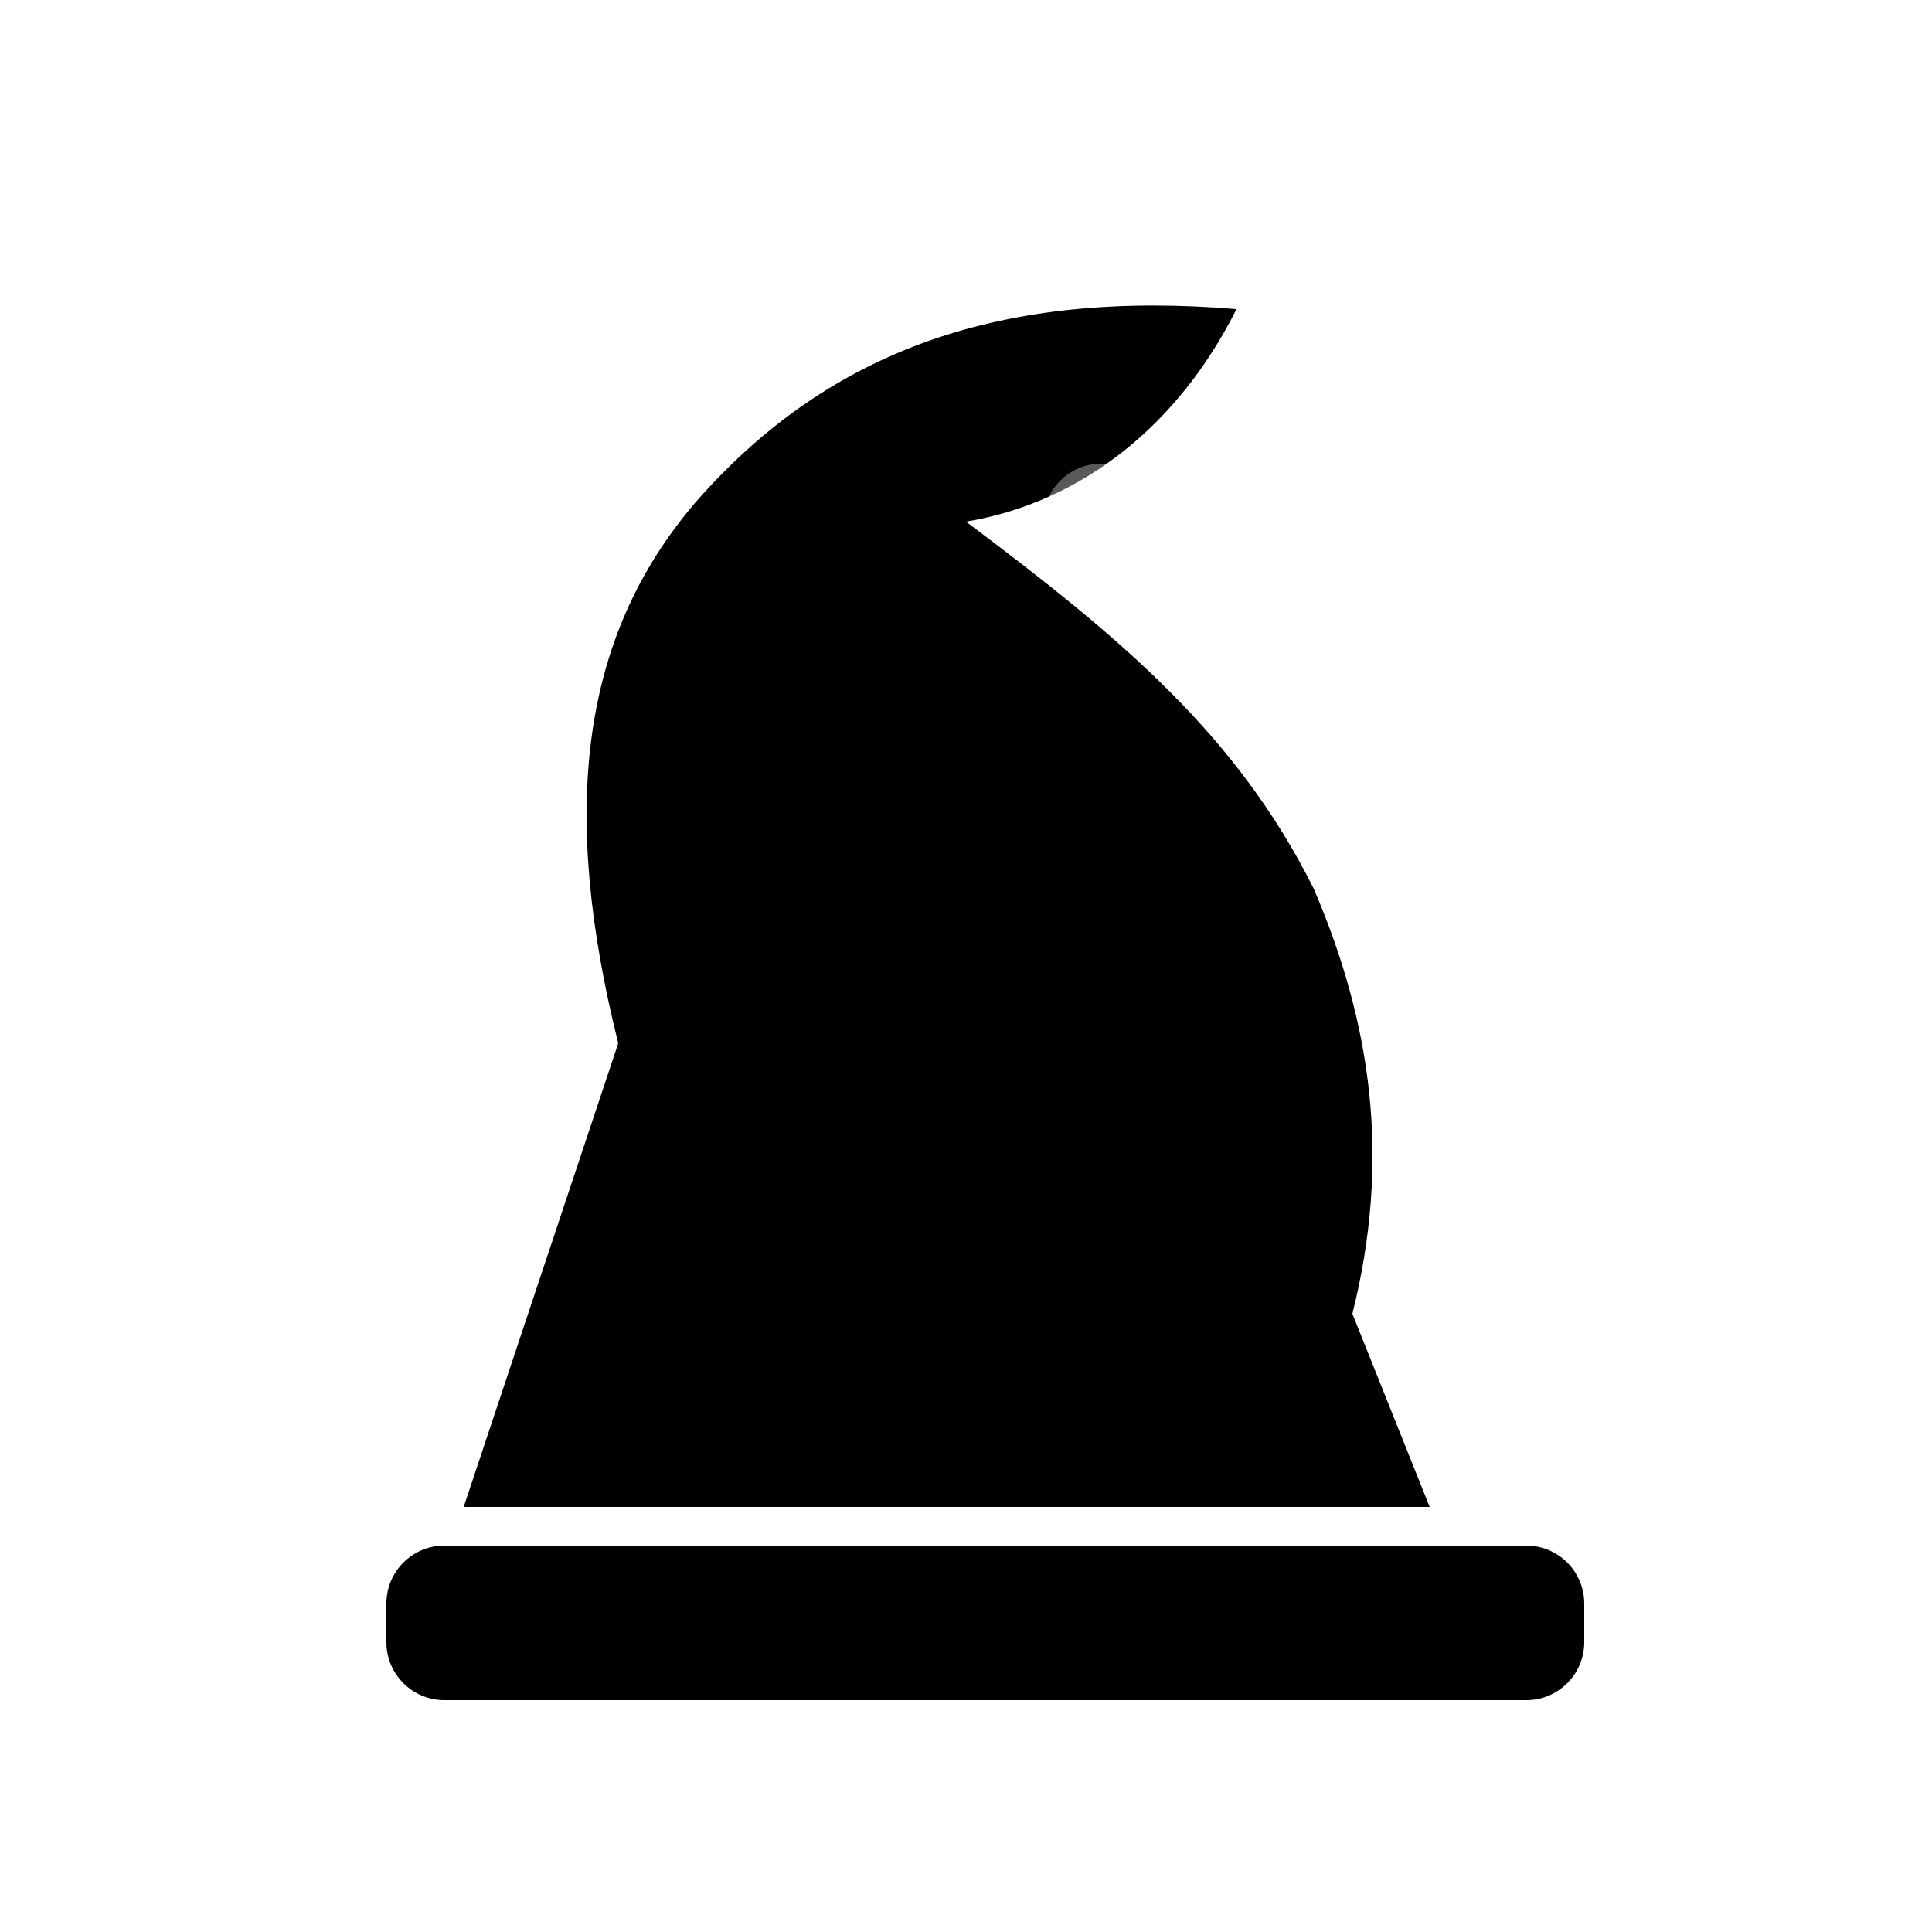
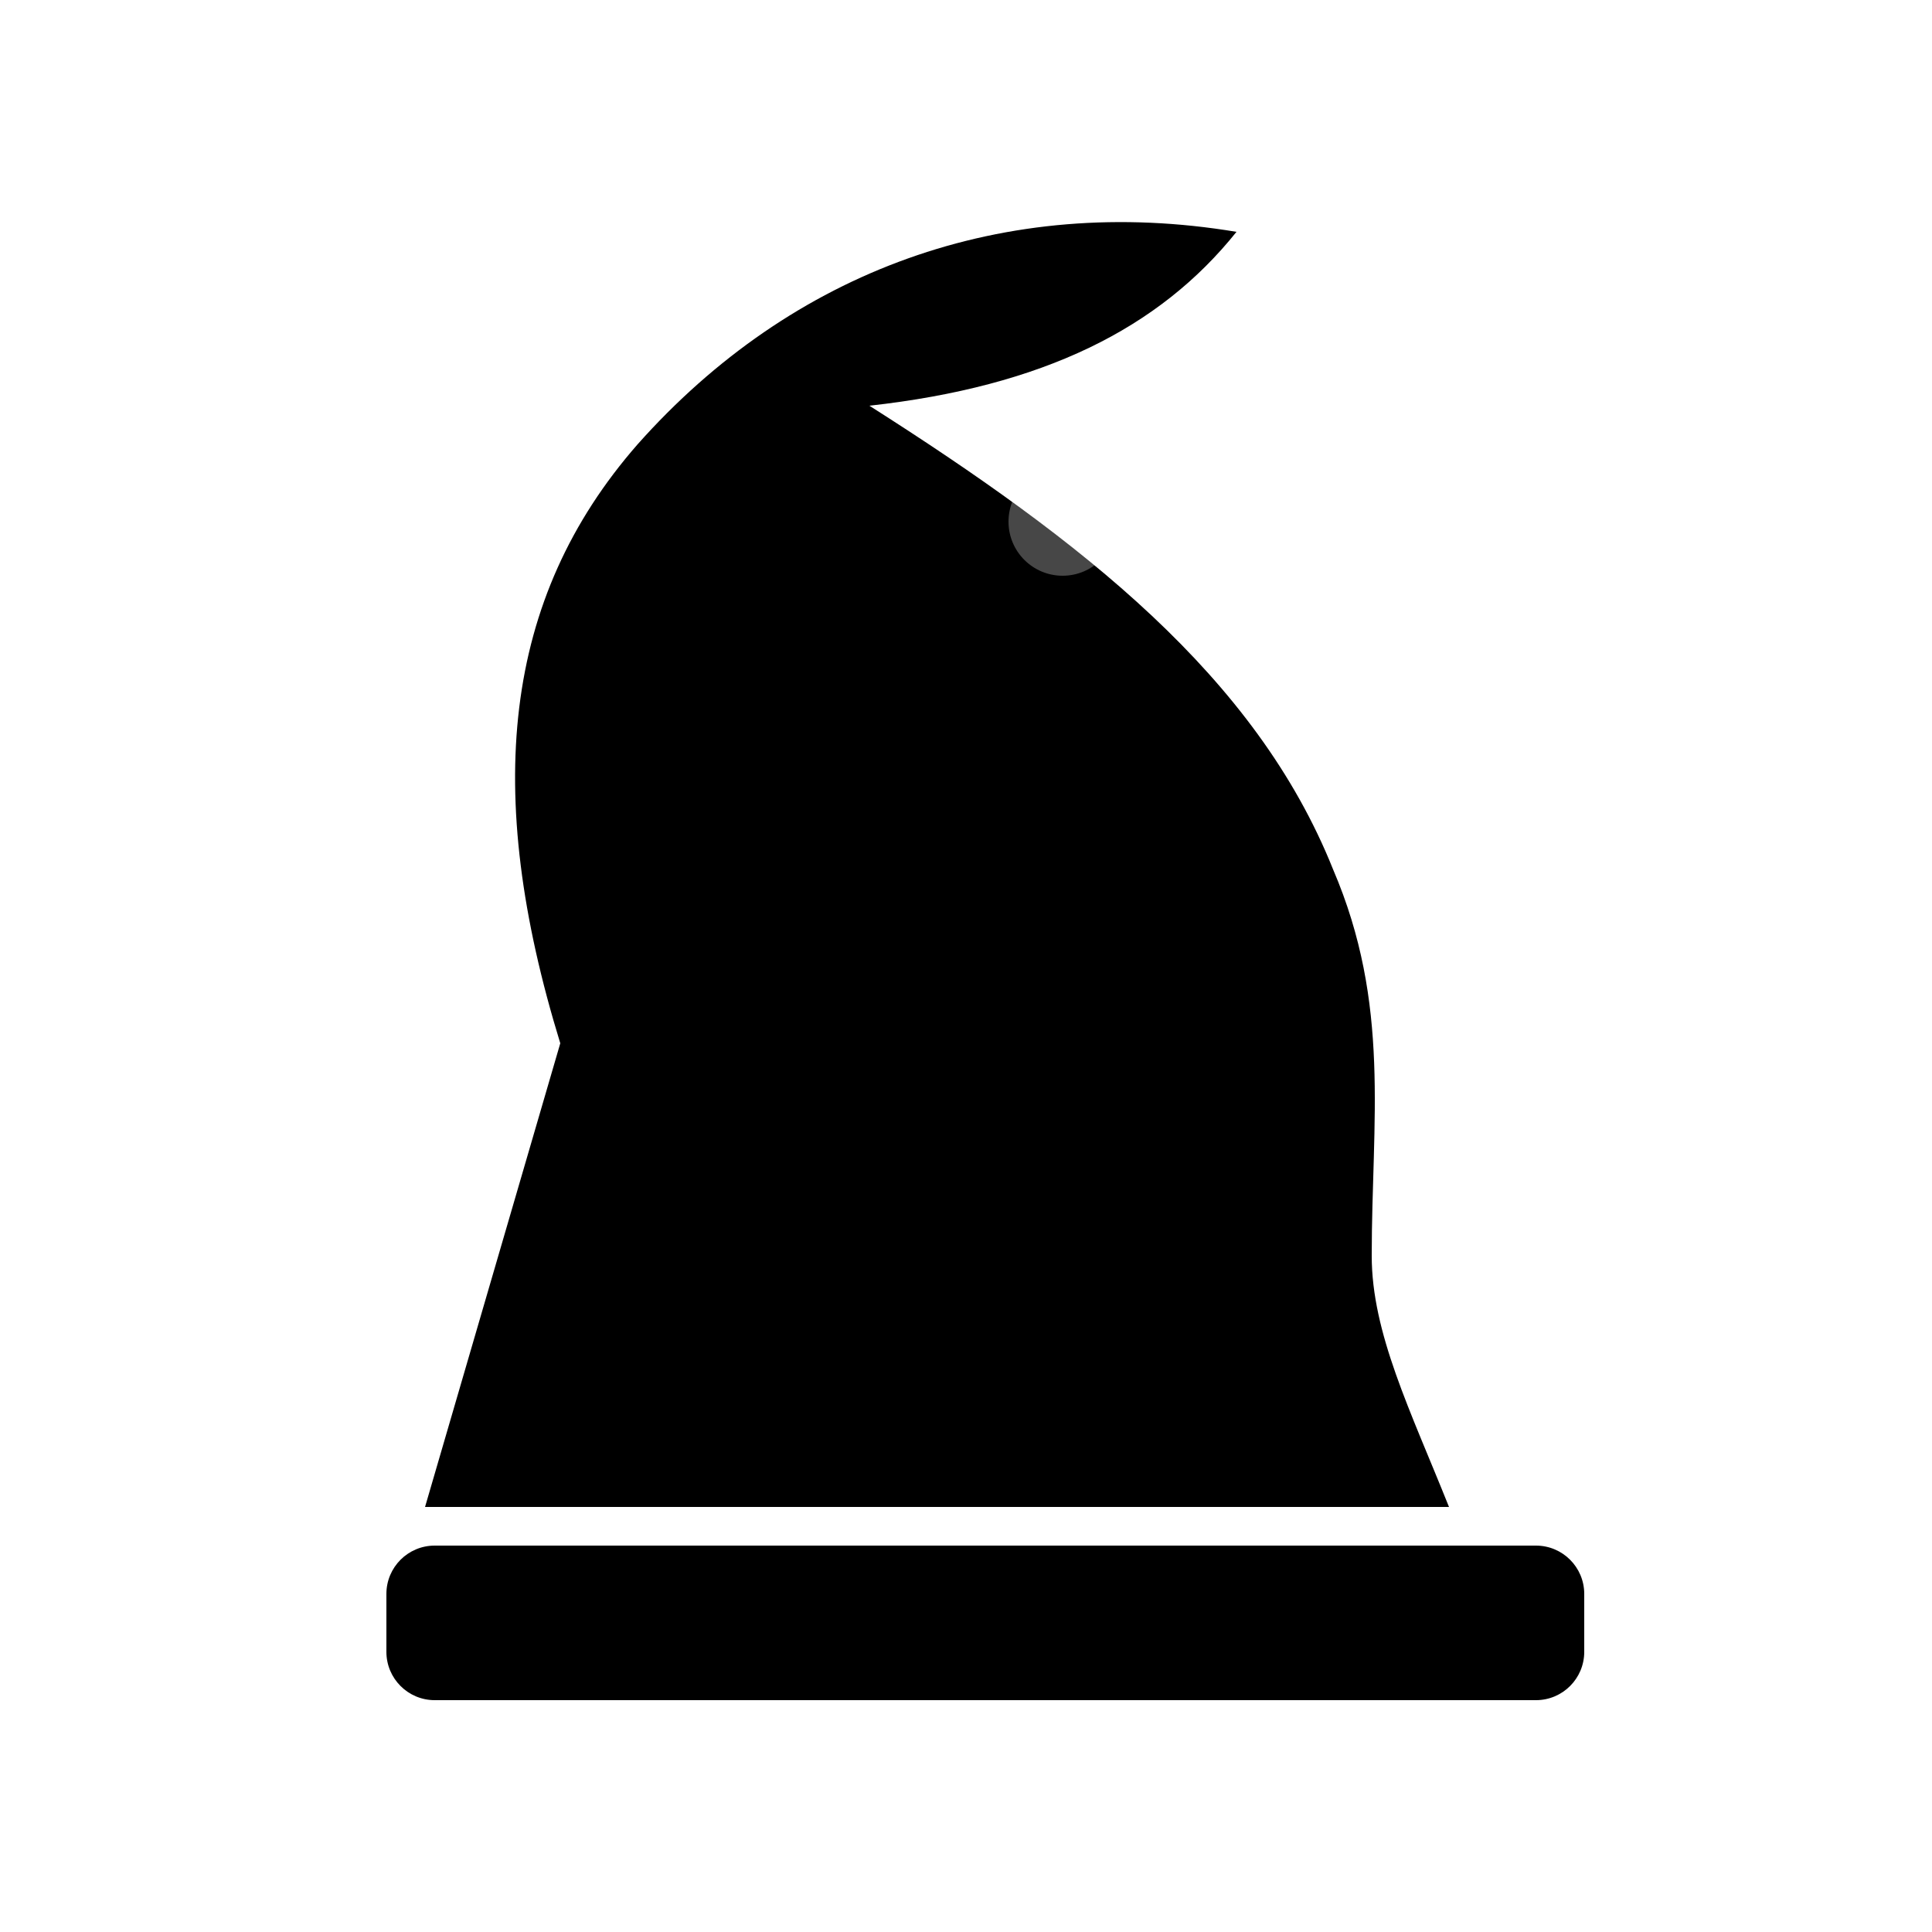
<svg xmlns="http://www.w3.org/2000/svg" viewBox="0 0 100 100">
-   <path d="M30 78h44l-4-10c2-8 1-15-2-22-4-8-10-13-18-19 6-1 11-5 14-11-12-1-21 2-28 10-6 7-7 16-4 28l-8 24z" fill="currentColor" />
-   <circle cx="57" cy="27" r="3" fill="rgba(255,255,255,0.35)" />
-   <rect x="20" y="80" width="62" height="8" rx="3" fill="currentColor" />
+   <g fill="currentColor">
+     <path d="M30 78h45c-2-5-4-9-4-13 0-7 1-13-2-20-4-10-13-17-24-24 9-1 15-4 19-9-12-2-23 2-31 11-7 8-8 18-4 31l-7 24z" />
+     <rect x="20" y="80" width="62" height="8" rx="2.5" />
+   </g>
+   <circle cx="55" cy="27" r="2.8" fill="rgba(255,255,255,0.28)" />
</svg>
